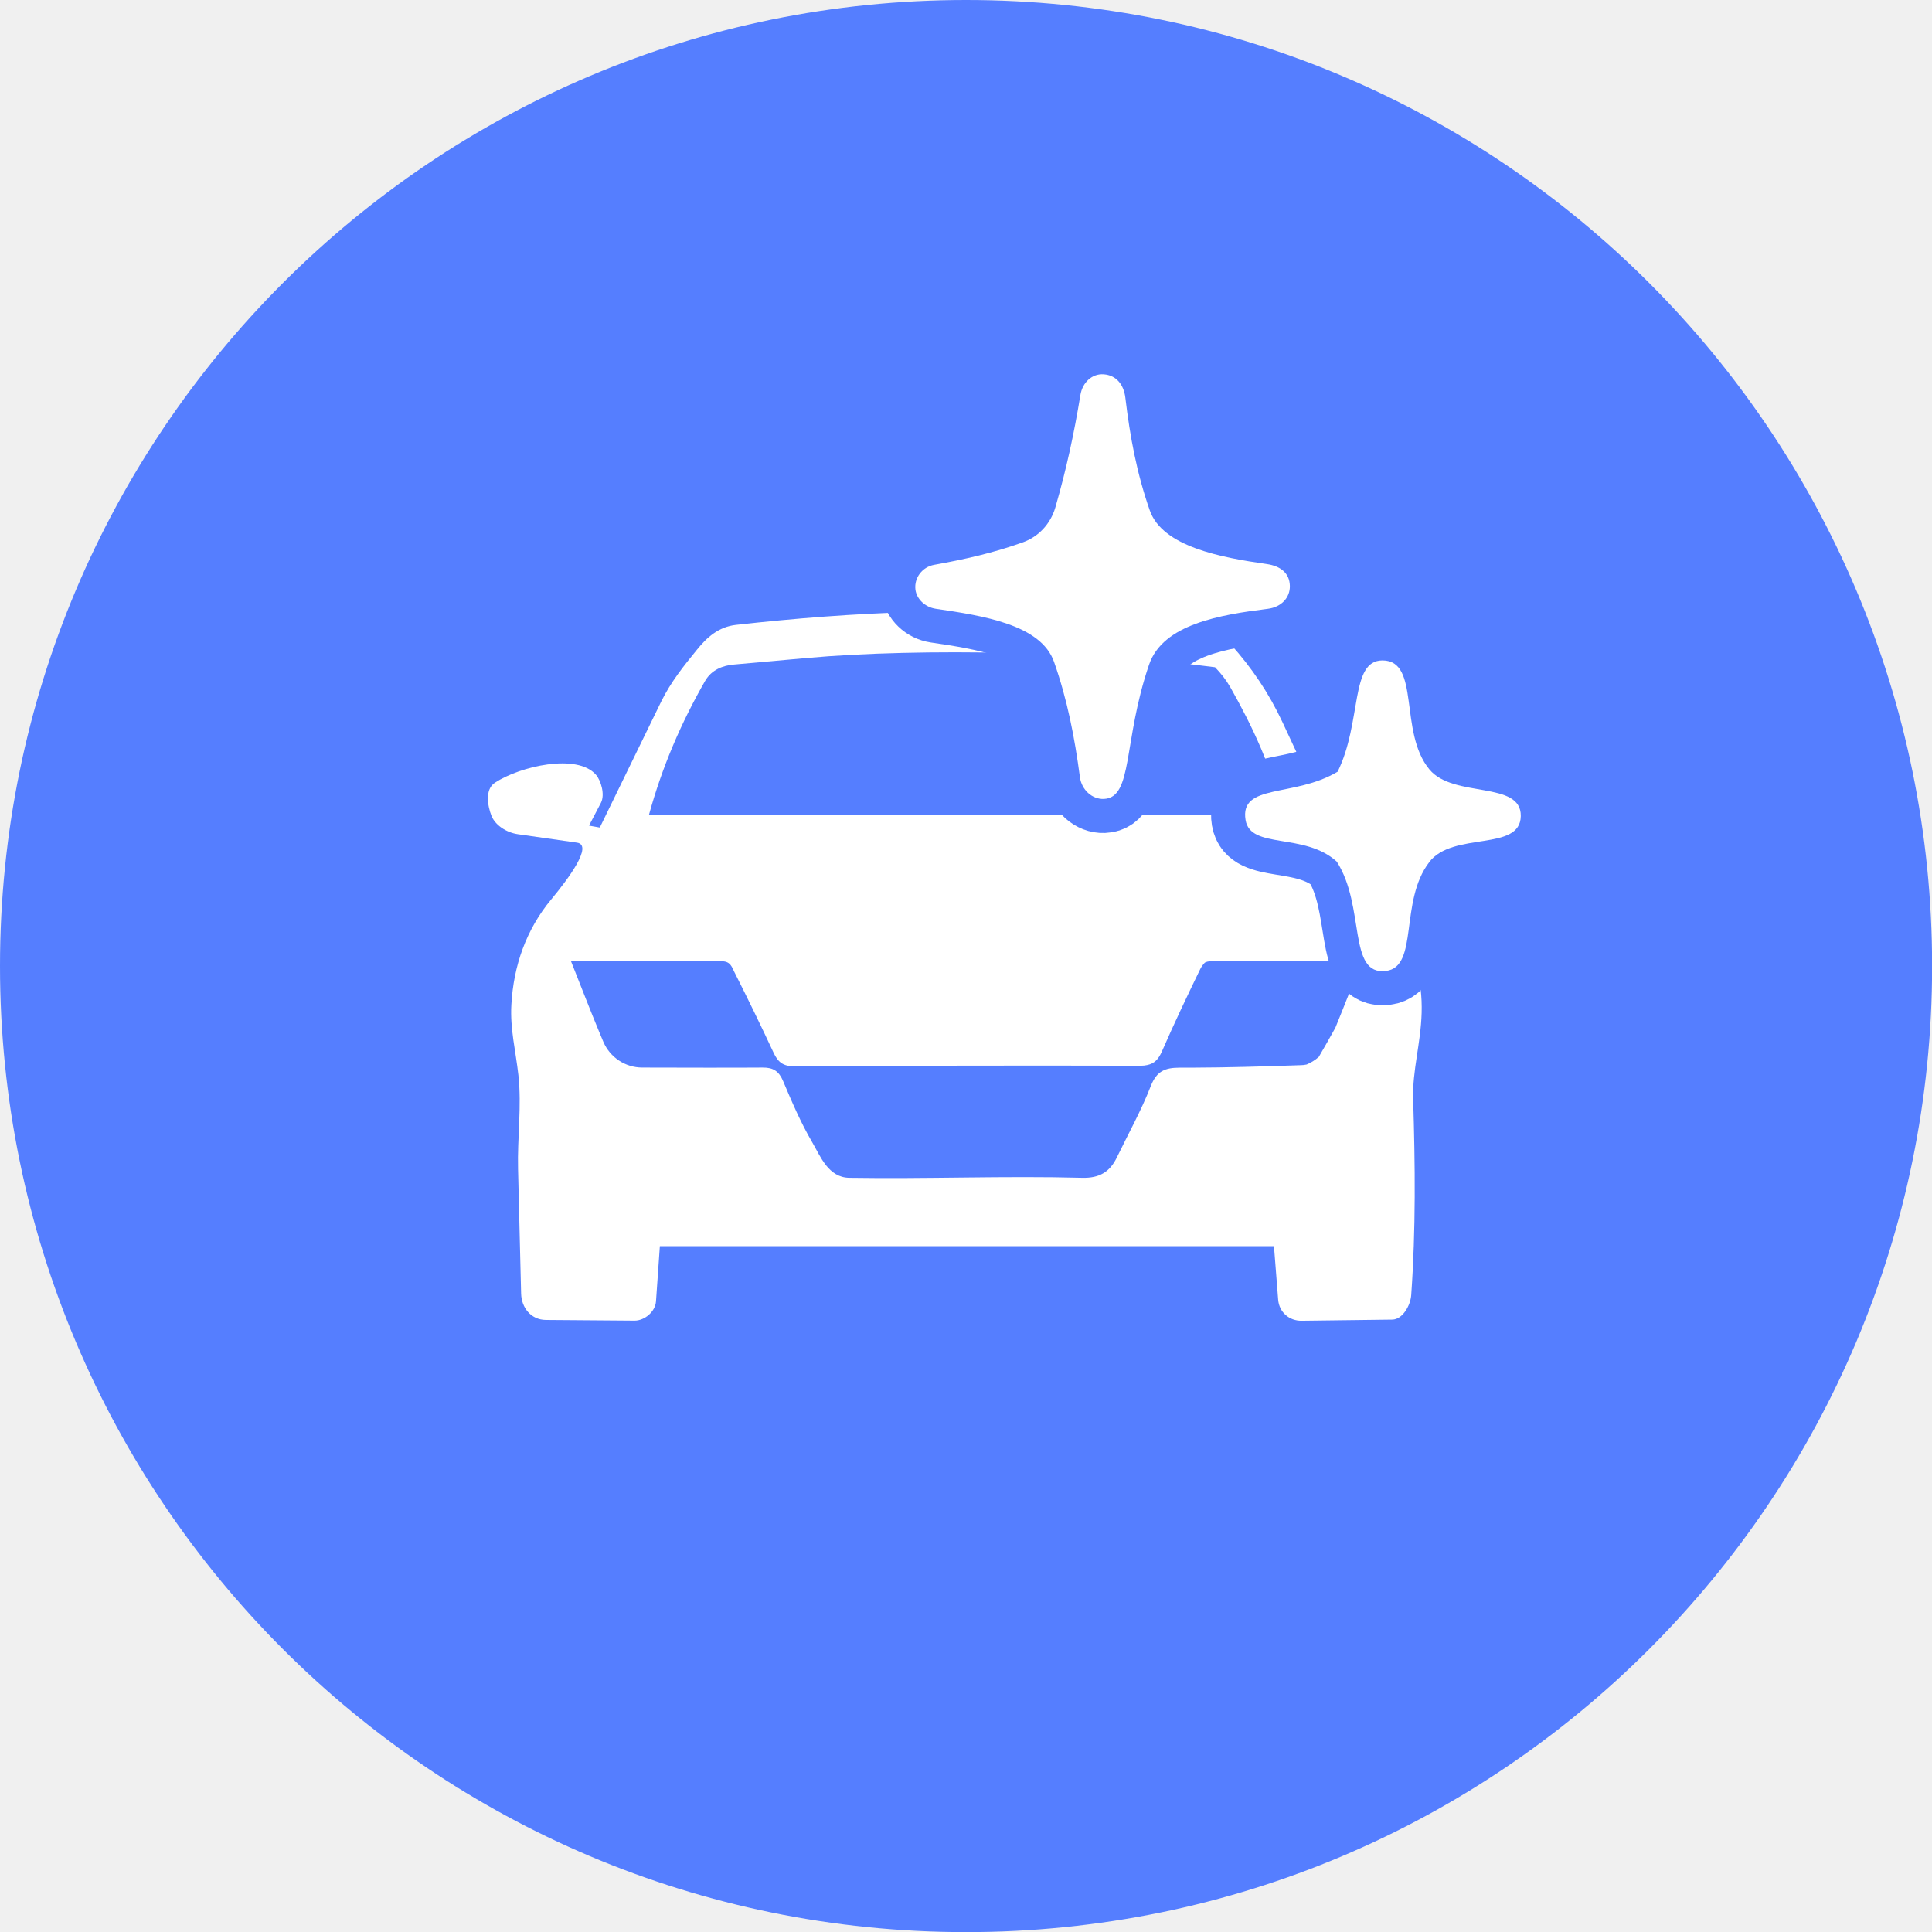
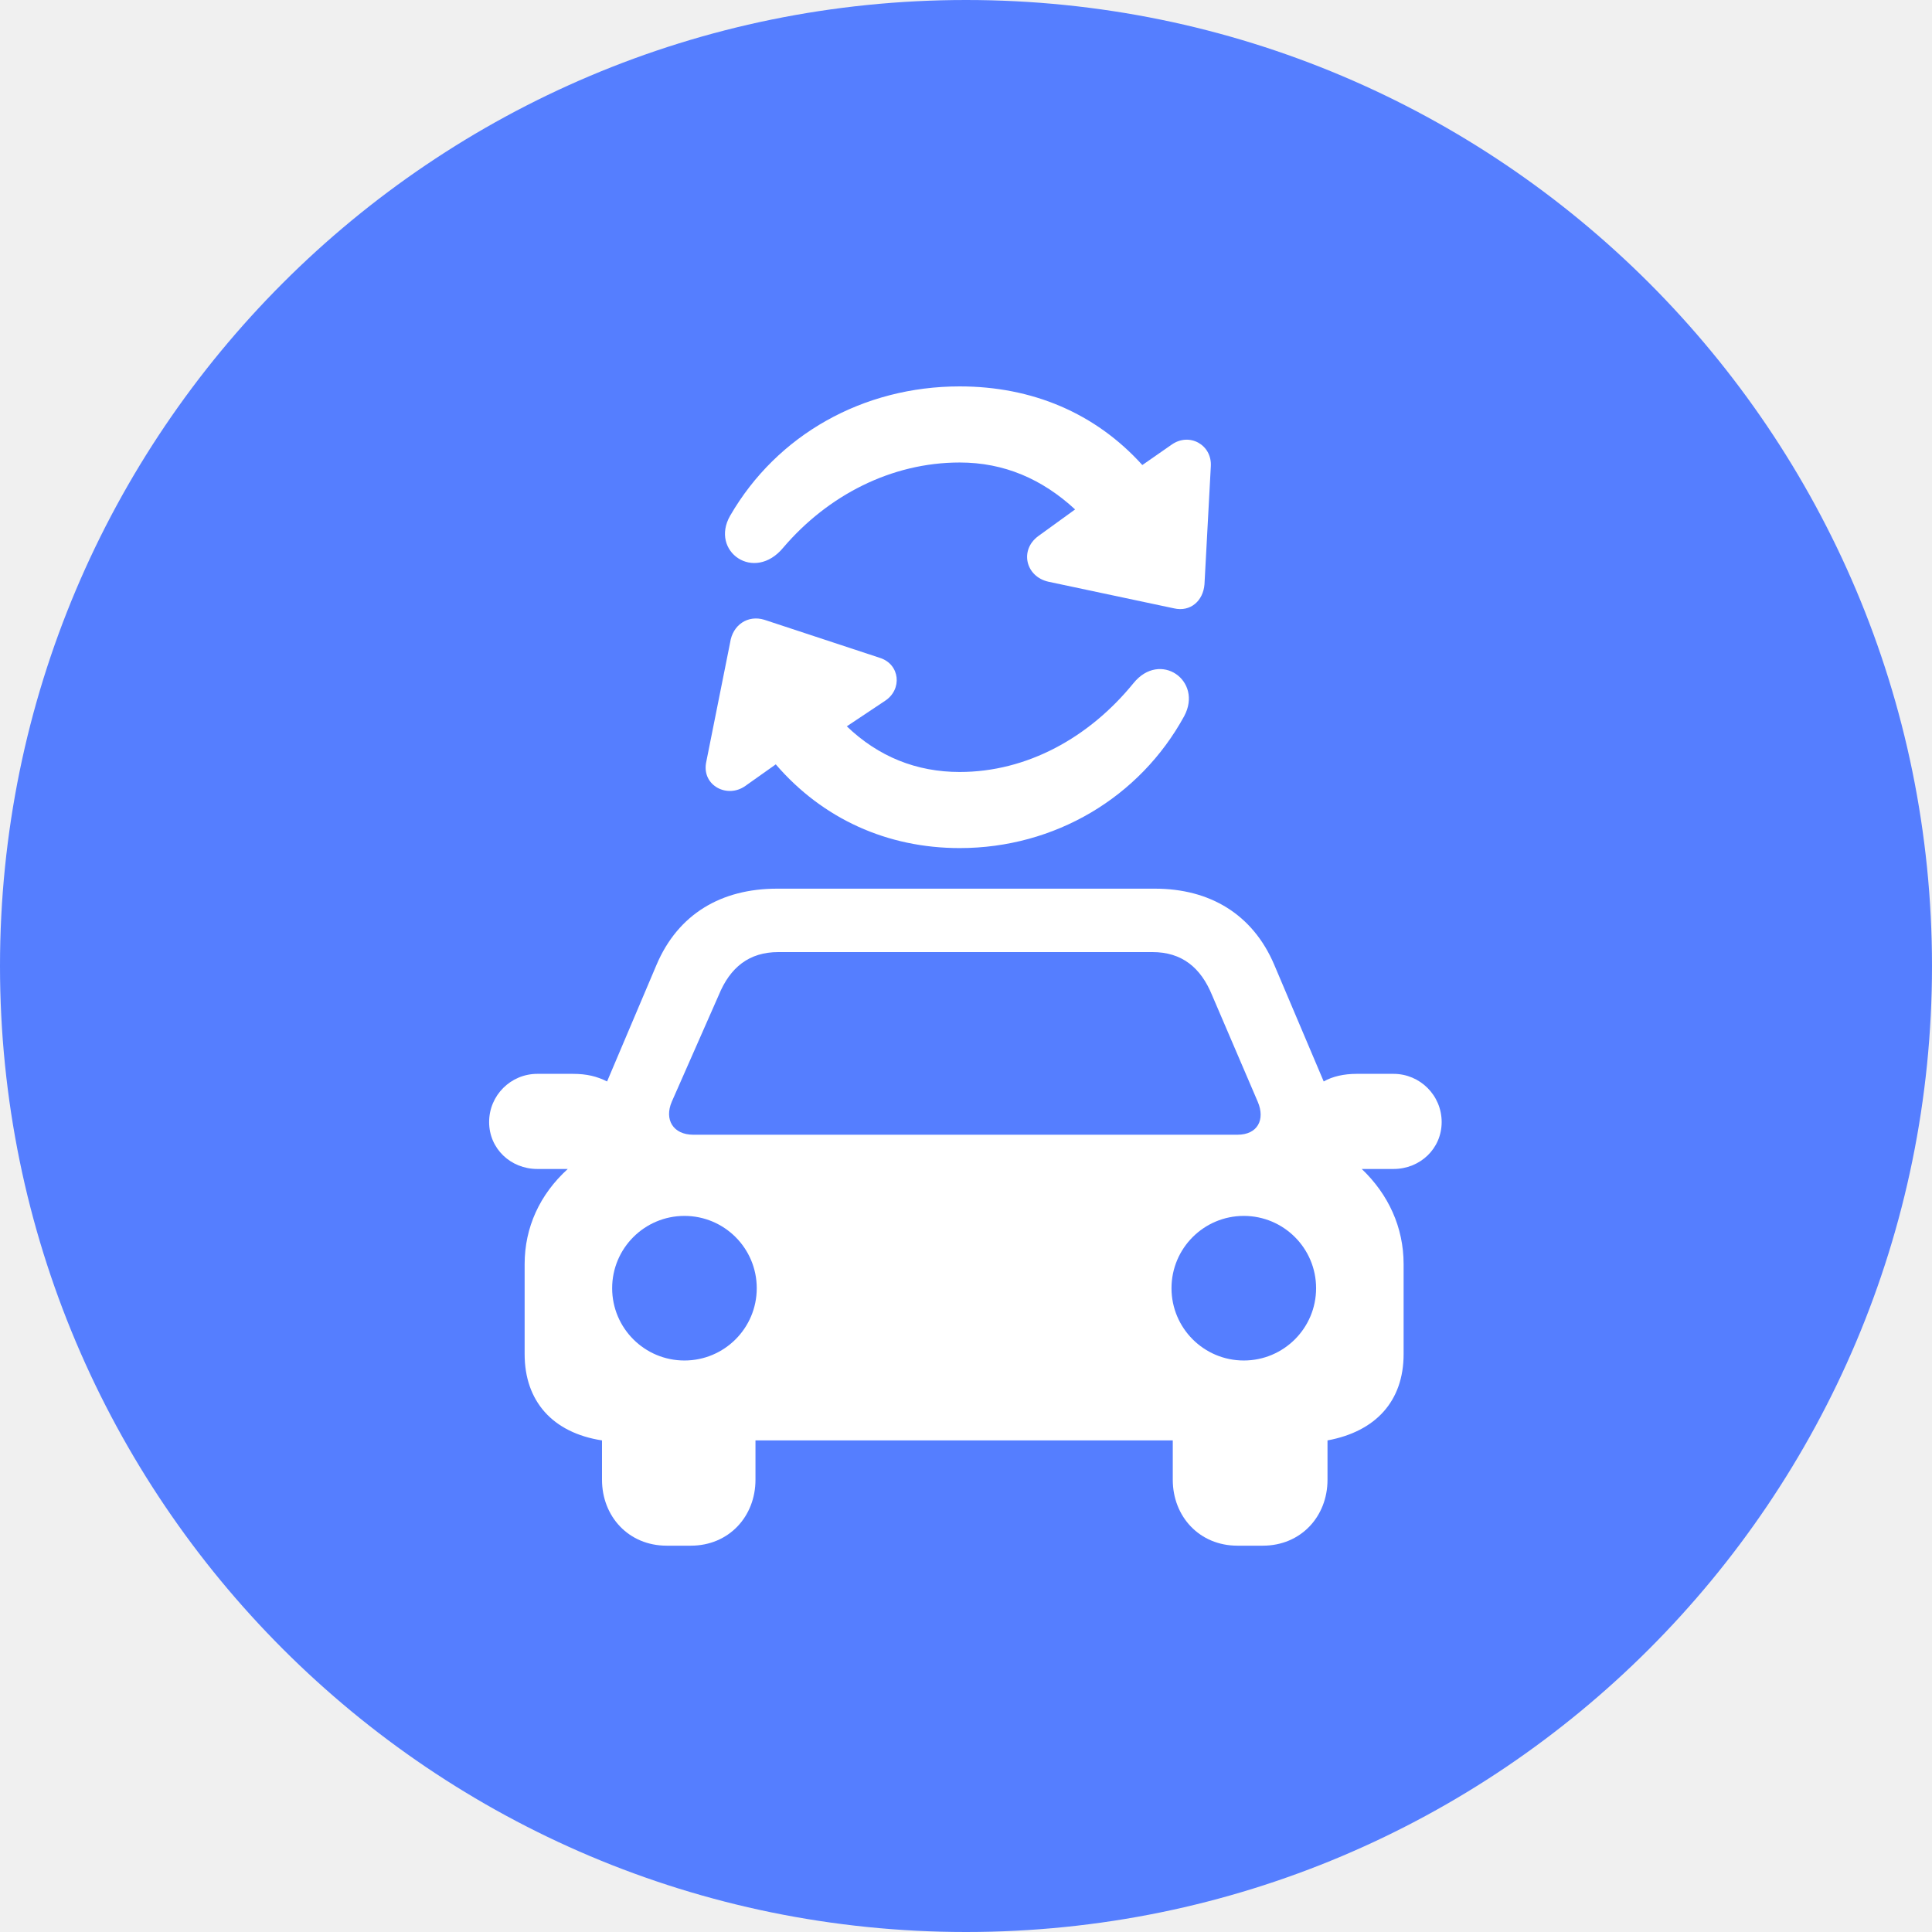
- <svg xmlns="http://www.w3.org/2000/svg" id="Capa_2" viewBox="0 0 170.17 170.17">
-   <g id="Capa_1-2">
-     <circle cx="85.09" cy="85.09" r="85.09" fill="#557eff" />
-     <g id="ZodTik">
-       <path d="M126.65,68.89c-2.27-1.29-4.9-1.95-7.51-1.53-1.35.22-2.32,1.59-2.05,2.94.15.73.67,1.6,1.05,2.28.08.22-.8.43-.9.21l-4.27-9.16c-1.19-2.55-2.71-4.82-4.58-6.89-1-1.11-2.48-1.71-3.93-1.82l-8.36-.66c-10.49-.82-20.85-.39-31.28.78-1.52.17-2.56,1.1-3.42,2.17-1.2,1.47-2.32,2.87-3.16,4.58l-5.41,11.1-.95-.17,1.05-2.01c.37-.72.01-1.95-.44-2.47-1.66-1.91-6.69-.75-8.9.7-.9.59-.64,2.06-.3,2.92.32.8,1.28,1.47,2.34,1.62l5.19.74c1.46.21-.79,3.22-2.26,4.99-2.21,2.66-3.33,5.84-3.52,9.3-.12,2.13.39,4.09.62,6.19.3,2.74-.1,5.49-.03,8.27l.27,10.97c.03,1.25.88,2.31,2.18,2.32l7.82.06c.88,0,1.82-.79,1.88-1.7l.34-4.86h54.09s.37,4.72.37,4.72c.09,1.11.99,1.87,2.07,1.85l7.98-.1c.91-.01,1.61-1.25,1.67-2.17.41-5.78.35-11.45.17-17.27-.15-5.02,2.99-9.48-2.54-17.2l-2.92-4.08c-.15-.21-.22-.83-.05-.96.13-.11.49-.26.67-.3l6.18-1.1c1.42-.98,1.9-2.83.86-4.26ZM62.13,59.94c.54-.93,1.52-1.33,2.54-1.41l6.35-.57c10.16-.92,25.69-.55,36,.81.52.54.96,1.09,1.34,1.75,1.99,3.52,3.68,7.1,4.61,11.25h-55.81c1.15-4.19,2.81-8.07,4.96-11.82ZM119.88,84.64c0,.05,0,.11.01.16-.78,1.98-1.51,3.86-2.27,5.72-.48.86-.96,1.72-1.46,2.57-.32.28-.68.51-1.07.67-.18.04-.35.06-.51.06-3.24.11-6.47.21-9.71.22-.32,0-.65,0-.97,0-1.29,0-2.02.3-2.54,1.62-.84,2.16-1.98,4.2-2.99,6.29-.62,1.28-1.54,1.83-3.05,1.79-6.84-.18-13.68.11-20.52,0-1.84-.03-2.53-1.88-3.26-3.13-1-1.71-1.79-3.55-2.56-5.38-.37-.88-.87-1.21-1.81-1.2-2.16.02-7.48.01-10.6,0-1.49,0-2.83-.89-3.42-2.25-.1-.23-.21-.49-.32-.76-.86-2.07-1.67-4.18-2.55-6.39,4.78,0,9.04-.02,13.31.04.75,0,.87.51,1.07.9,1.2,2.37,2.36,4.76,3.48,7.16.38.82.84,1.19,1.82,1.19,10.16-.06,20.33-.08,30.49-.05.22,0,.42-.02.59-.06.64-.13,1-.51,1.31-1.22,1.06-2.43,2.2-4.83,3.36-7.22.09-.19.24-.4.41-.58.13-.07.29-.12.52-.12,4.24-.06,8.48-.04,13.23-.04Z" fill="#fff" />
+ <svg xmlns="http://www.w3.org/2000/svg" viewBox="0 0 100 100">
+   <circle cx="50" cy="50" r="50" fill="#557eff" />
+   <g transform="translate(25.317 20.000) scale(0.06565) translate(-136 -66)" fill="#fff">
+     <g>
+       <path d="M326 168C363 104 431 66 507 66C564 66 614 87 651 128L674 112C688 102 706 112 705 129L700 222C699 235 689 244 676 241L577 220C559 216 554 195 569 184L598 163C572 139 542 126 507 126C453 126 403 152 368 193C345 221 310 196 326 168Z" />
+       <path d="M684 326C649 390 582 430 507 430C450 430 399 407 362 364L338 381C324 391 304 381 307 363L326 268C328 254 340 246 353 250L444 280C460 285 462 305 448 314L418 334C443 358 473 370 507 370C560 370 609 343 644 300C665 274 699 298 684 326Z" />
    </g>
-     <path d="M101.21,58.54c-2.31,6.75-1.39,11.73-3.99,11.83-1.02.04-1.95-.8-2.1-1.91-.47-3.54-1.11-6.83-2.28-10.16-1.15-3.29-6.27-4.07-10.42-4.68-.94-.14-1.69-.86-1.79-1.7-.12-1.02.6-1.98,1.65-2.17,2.73-.49,5.24-1.06,7.81-1.98,1.4-.5,2.44-1.64,2.86-3.06.96-3.31,1.65-6.49,2.21-9.91.18-1.12,1.04-1.91,2.06-1.83,1.1.08,1.76.9,1.9,2.06.41,3.44,1.01,6.67,2.15,9.92,1.12,3.21,6.31,4.16,10.3,4.73,1.19.17,2.02.78,2.04,1.93.02,1.04-.76,1.86-1.92,2.01-4.22.53-9.26,1.35-10.48,4.92Z" fill="#557eff" stroke="#557eff" stroke-miterlimit="10" stroke-width="6" />
-     <path d="M125.88,75.95c-2.64,3.44-.9,9.21-3.8,9.57-3.4.43-1.8-5.7-4.34-9.63-2.84-2.59-7.6-1.05-8.03-3.66-.54-3.26,4.27-1.96,8.11-4.26,2.16-4.4,1.07-9.79,3.94-9.8,3.38-.01,1.41,6.32,4.15,9.61,2.12,2.55,8.09.96,8.04,4.1-.05,3.16-5.98,1.32-8.07,4.06Z" fill="#557eff" stroke="#557eff" stroke-miterlimit="10" stroke-width="6" />
-     <path d="M101.21,58.54c-2.31,6.75-1.39,11.73-3.99,11.83-1.02.04-1.95-.8-2.1-1.91-.47-3.54-1.11-6.83-2.28-10.16-1.15-3.29-6.27-4.07-10.42-4.68-.94-.14-1.69-.86-1.79-1.7-.12-1.02.6-1.98,1.65-2.17,2.73-.49,5.24-1.06,7.81-1.98,1.4-.5,2.44-1.64,2.86-3.06.96-3.31,1.65-6.49,2.21-9.91.18-1.12,1.04-1.91,2.06-1.83,1.1.08,1.76.9,1.9,2.06.41,3.44,1.01,6.67,2.15,9.92,1.12,3.21,6.31,4.16,10.3,4.73,1.19.17,2.02.78,2.04,1.93.02,1.04-.76,1.86-1.92,2.01-4.22.53-9.26,1.35-10.48,4.92Z" fill="#fff" />
-     <path d="M125.88,75.95c-2.64,3.44-.9,9.21-3.8,9.57-3.4.43-1.8-5.7-4.34-9.63-2.84-2.59-7.6-1.05-8.03-3.66-.54-3.26,4.27-1.96,8.11-4.26,2.16-4.4,1.07-9.79,3.94-9.8,3.38-.01,1.41,6.32,4.15,9.61,2.12,2.55,8.09.96,8.04,4.1-.05,3.16-5.98,1.32-8.07,4.06Z" fill="#fff" />
+     <path fill-rule="evenodd" d="M363 462H661C704 462 738 482 755 522L794 614C801 610 810 608 820 608H849C870 608 887 625 887 646C887 667 870 683 849 683H824C845 703 857 729 857 758V829C857 866 835 890 797 897V928C797 957 776 980 746 980H726C696 980 675 957 675 928V897H346V928C346 957 325 980 295 980H276C246 980 225 957 225 928V897C186 891 164 866 164 829V758C164 729 176 703 198 683H174C153 683 136 667 136 646C136 625 153 608 174 608H202C213 608 221 610 229 614L268 522C285 482 319 462 363 462ZM364 512C341 512 326 524 317 546L280 630C274 644 281 656 297 656H726C742 656 748 644 742 630L706 546C697 524 682 512 659 512ZM347 777A57 57 0 1 0 233 777A57 57 0 1 0 347 777ZM788 777A57 57 0 1 0 674 777A57 57 0 1 0 788 777Z" />
  </g>
</svg>
